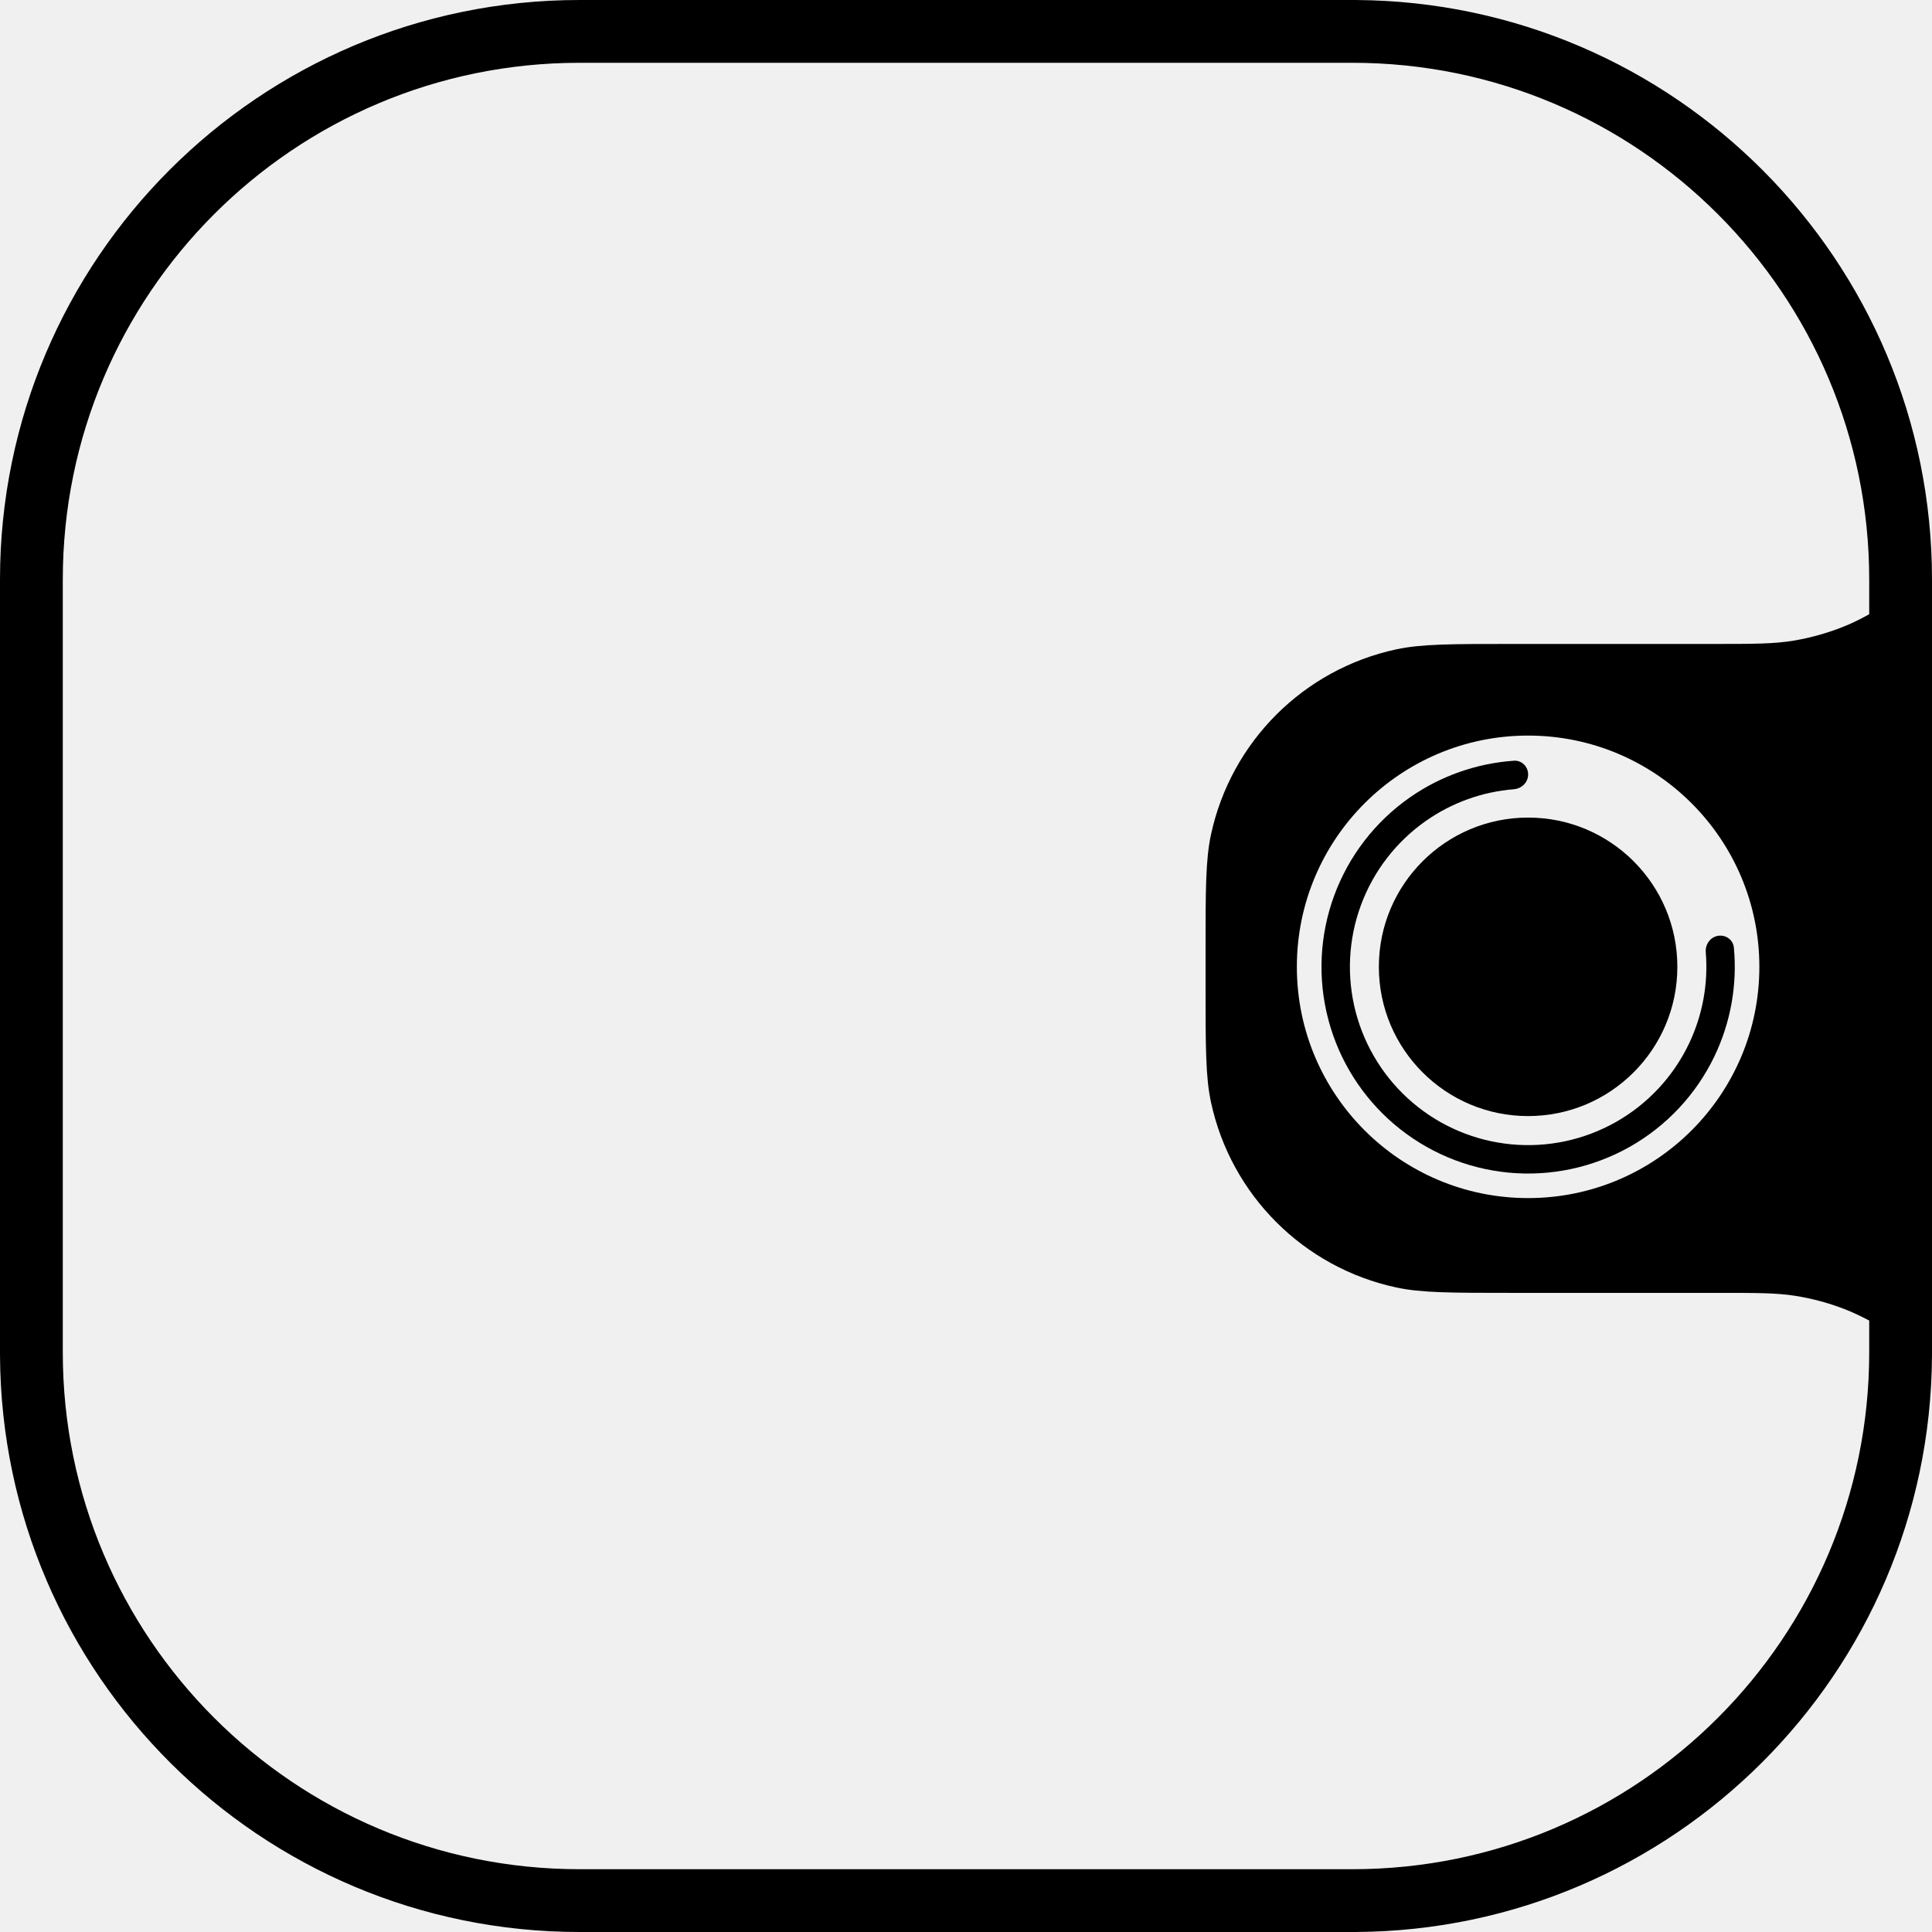
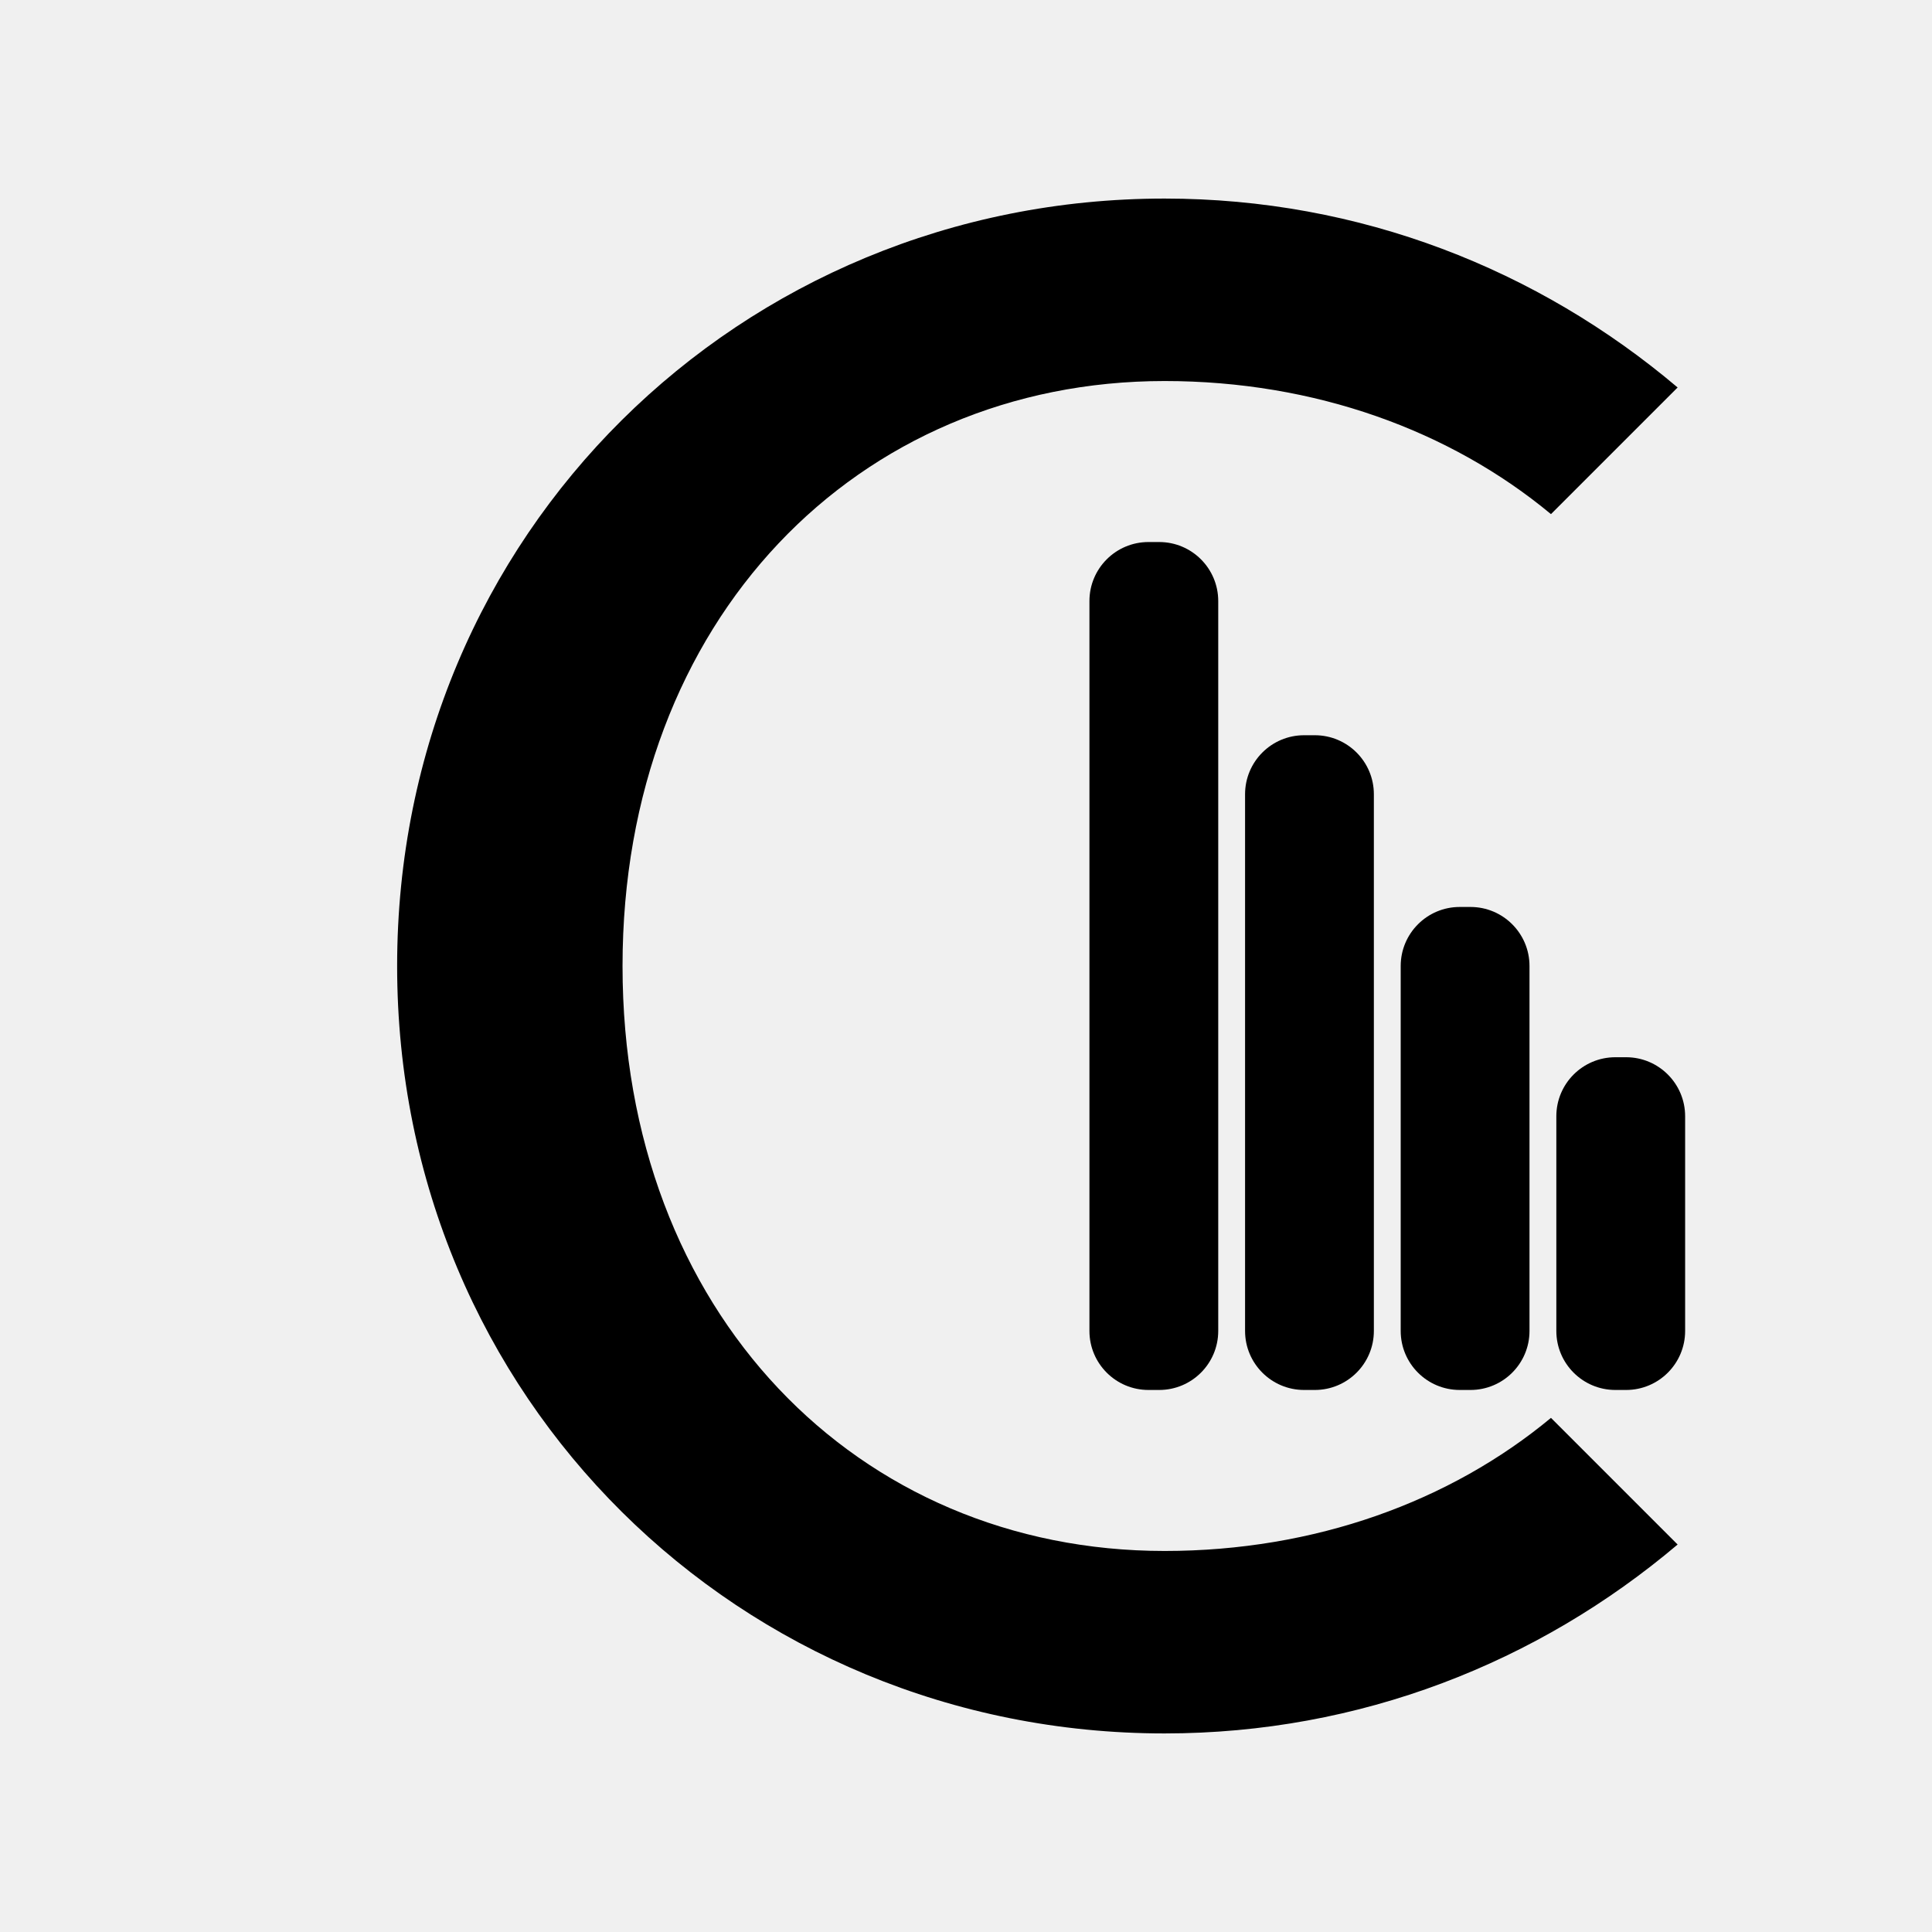
- <svg xmlns="http://www.w3.org/2000/svg" width="2000" height="2000" viewBox="0 0 2000 2000" fill="none">
-   <path d="M1581.89 846.358C1667.22 846.358 1736.39 915.53 1736.39 1000.86C1736.39 1086.19 1667.22 1155.36 1581.89 1155.36C1496.56 1155.36 1427.39 1086.19 1427.39 1000.86C1427.39 915.53 1496.56 846.359 1581.89 846.358Z" fill="black" />
-   <path fill-rule="evenodd" clip-rule="evenodd" d="M1403.88 0.013C1733.47 2.1 2000 269.923 2000 600V1400L1999.99 1403.88C1997.91 1732.17 1732.17 1997.91 1403.88 1999.99L1400 2000H600C269.923 2000 2.1 1733.47 0.013 1403.88L0 1400V600C1.28922e-05 268.629 268.629 1.2886e-05 600 0H1400L1403.88 0.013ZM600 65C304.528 65 65 304.528 65 600V1400C65 1695.47 304.528 1935 600 1935H1400C1695.47 1935 1935 1695.47 1935 1400V1367.04C1925.17 1361.88 1916.93 1358.02 1908.46 1354.79C1892.23 1348.6 1875.41 1344.12 1858.25 1341.42C1838.93 1338.38 1819.09 1338.38 1779.42 1338.38H1565.42C1502.76 1338.38 1471.42 1338.38 1445.44 1332.79C1349.33 1312.13 1274.25 1237.05 1253.59 1140.94C1248 1114.96 1248 1083.62 1248 1020.96V984.03C1248 921.366 1248 890.034 1253.59 864.053C1274.26 767.941 1349.33 692.864 1445.44 672.196C1471.42 666.609 1502.76 666.609 1565.42 666.609H1773.26C1815.19 666.609 1836.16 666.609 1856.52 663.224C1874.6 660.218 1892.29 655.233 1909.28 648.36C1917.57 645.006 1925.62 641.05 1935 635.863V600C1935 304.528 1695.47 65 1400 65H600ZM1581.89 761.469C1449.68 761.469 1342.5 868.647 1342.5 1000.86C1342.5 1133.07 1449.68 1240.25 1581.89 1240.25C1714.1 1240.25 1821.28 1133.07 1821.28 1000.86C1821.28 868.647 1714.1 761.469 1581.89 761.469Z" fill="black" />
-   <mask id="path-2-inside-1_1031_935" fill="white">
-     <path d="M1581.92 801.708C1581.92 793.585 1575.33 786.947 1567.23 787.505C1528.63 790.163 1491.37 803.251 1459.49 825.498C1423.58 850.559 1396.23 886.035 1381.13 927.137C1366.02 968.238 1363.9 1012.98 1375.04 1055.33C1386.17 1097.68 1410.04 1135.59 1443.41 1163.94C1476.78 1192.3 1518.04 1209.73 1561.63 1213.88C1605.23 1218.03 1649.04 1208.71 1687.16 1187.17C1725.29 1165.62 1755.88 1132.9 1774.81 1093.42C1791.62 1058.36 1798.52 1019.48 1794.91 980.962C1794.15 972.875 1786.54 967.44 1778.52 968.751V968.751C1770.51 970.063 1765.13 977.626 1765.8 985.721C1768.49 1018.28 1762.49 1051.08 1748.29 1080.7C1731.96 1114.75 1705.57 1142.98 1672.69 1161.56C1639.81 1180.14 1602.02 1188.18 1564.42 1184.6C1526.83 1181.02 1491.23 1165.98 1462.45 1141.53C1433.67 1117.07 1413.09 1084.38 1403.48 1047.85C1393.88 1011.33 1395.71 972.732 1408.74 937.283C1421.76 901.833 1445.36 871.235 1476.33 849.62C1503.27 830.819 1534.66 819.603 1567.23 817.001C1575.33 816.354 1581.92 809.83 1581.92 801.708V801.708Z" />
-   </mask>
-   <path d="M1581.92 801.708C1581.92 793.585 1575.33 786.947 1567.23 787.505C1528.63 790.163 1491.37 803.251 1459.49 825.498C1423.58 850.559 1396.23 886.035 1381.13 927.137C1366.02 968.238 1363.9 1012.98 1375.04 1055.33C1386.17 1097.68 1410.04 1135.59 1443.41 1163.94C1476.78 1192.3 1518.04 1209.73 1561.63 1213.88C1605.23 1218.03 1649.04 1208.71 1687.16 1187.17C1725.29 1165.62 1755.88 1132.9 1774.81 1093.42C1791.62 1058.36 1798.52 1019.48 1794.91 980.962C1794.15 972.875 1786.54 967.44 1778.52 968.751V968.751C1770.51 970.063 1765.13 977.626 1765.8 985.721C1768.49 1018.28 1762.49 1051.08 1748.29 1080.7C1731.96 1114.75 1705.57 1142.98 1672.69 1161.56C1639.81 1180.14 1602.02 1188.18 1564.42 1184.6C1526.83 1181.02 1491.23 1165.98 1462.45 1141.53C1433.67 1117.07 1413.09 1084.38 1403.48 1047.85C1393.88 1011.33 1395.71 972.732 1408.74 937.283C1421.76 901.833 1445.36 871.235 1476.33 849.62C1503.27 830.819 1534.66 819.603 1567.23 817.001C1575.33 816.354 1581.92 809.83 1581.92 801.708V801.708Z" stroke="black" stroke-width="84.89" stroke-linecap="round" stroke-linejoin="round" mask="url(#path-2-inside-1_1031_935)" />
+ <svg xmlns="http://www.w3.org/2000/svg" width="18" height="18" viewBox="0 0 18 18" fill="none">
+   <path fill="black" fill-rule="evenodd" d="M10.85 1.85c-3.95 0-7.15 3.12-7.15 7.15s3.2 7.15 7.15 7.15c1.82 0 3.48-.66 4.78-1.76l-1.18-1.18c-.94.78-2.2 1.24-3.6 1.24-2.86 0-5.05-2.22-5.05-5.45s2.19-5.45 5.05-5.45c1.4 0 2.66.46 3.6 1.24l1.18-1.18c-1.3-1.1-2.96-1.76-4.78-1.76z" />
+   <rect x="10.15" y="5.05" width="1.2" height="7.9" rx="0.55" fill="black" />
+   <rect x="11.6" y="6.85" width="1.2" height="6.1" rx="0.55" fill="black" />
+   <rect x="13.05" y="8.45" width="1.2" height="4.5" rx="0.55" fill="black" />
+   <rect x="14.5" y="9.85" width="1.2" height="3.1" rx="0.55" fill="black" />
</svg>
